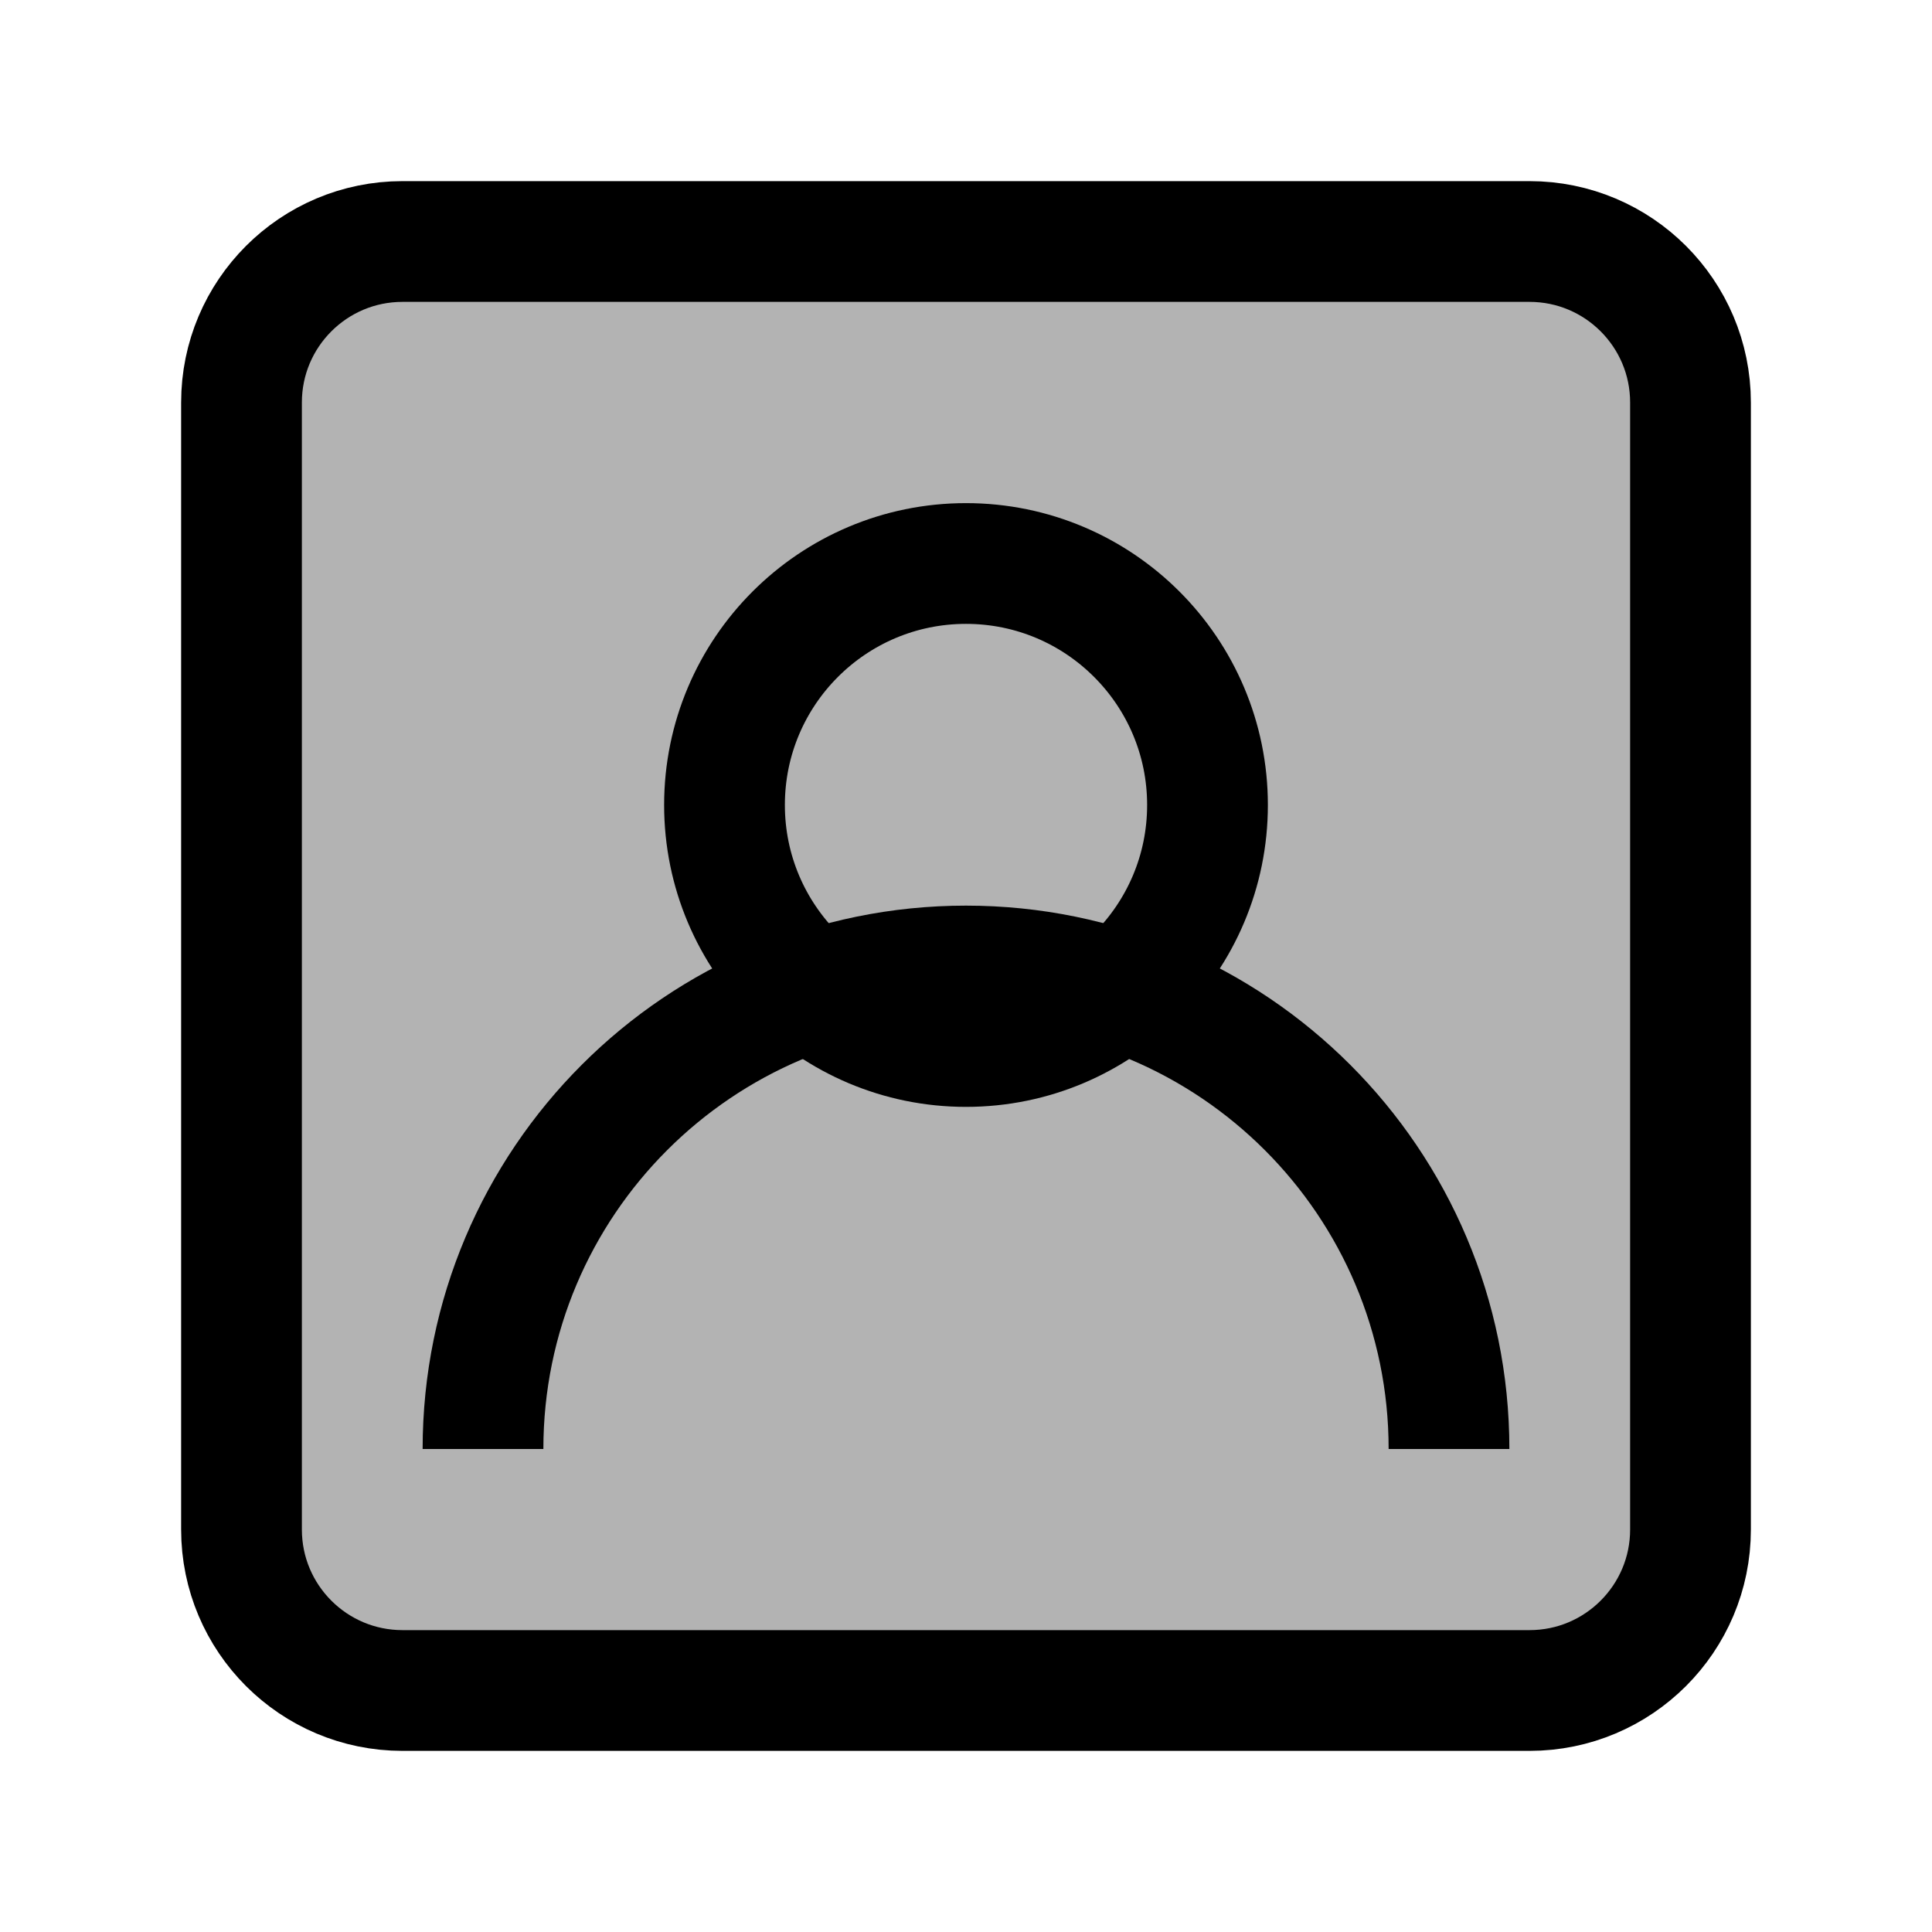
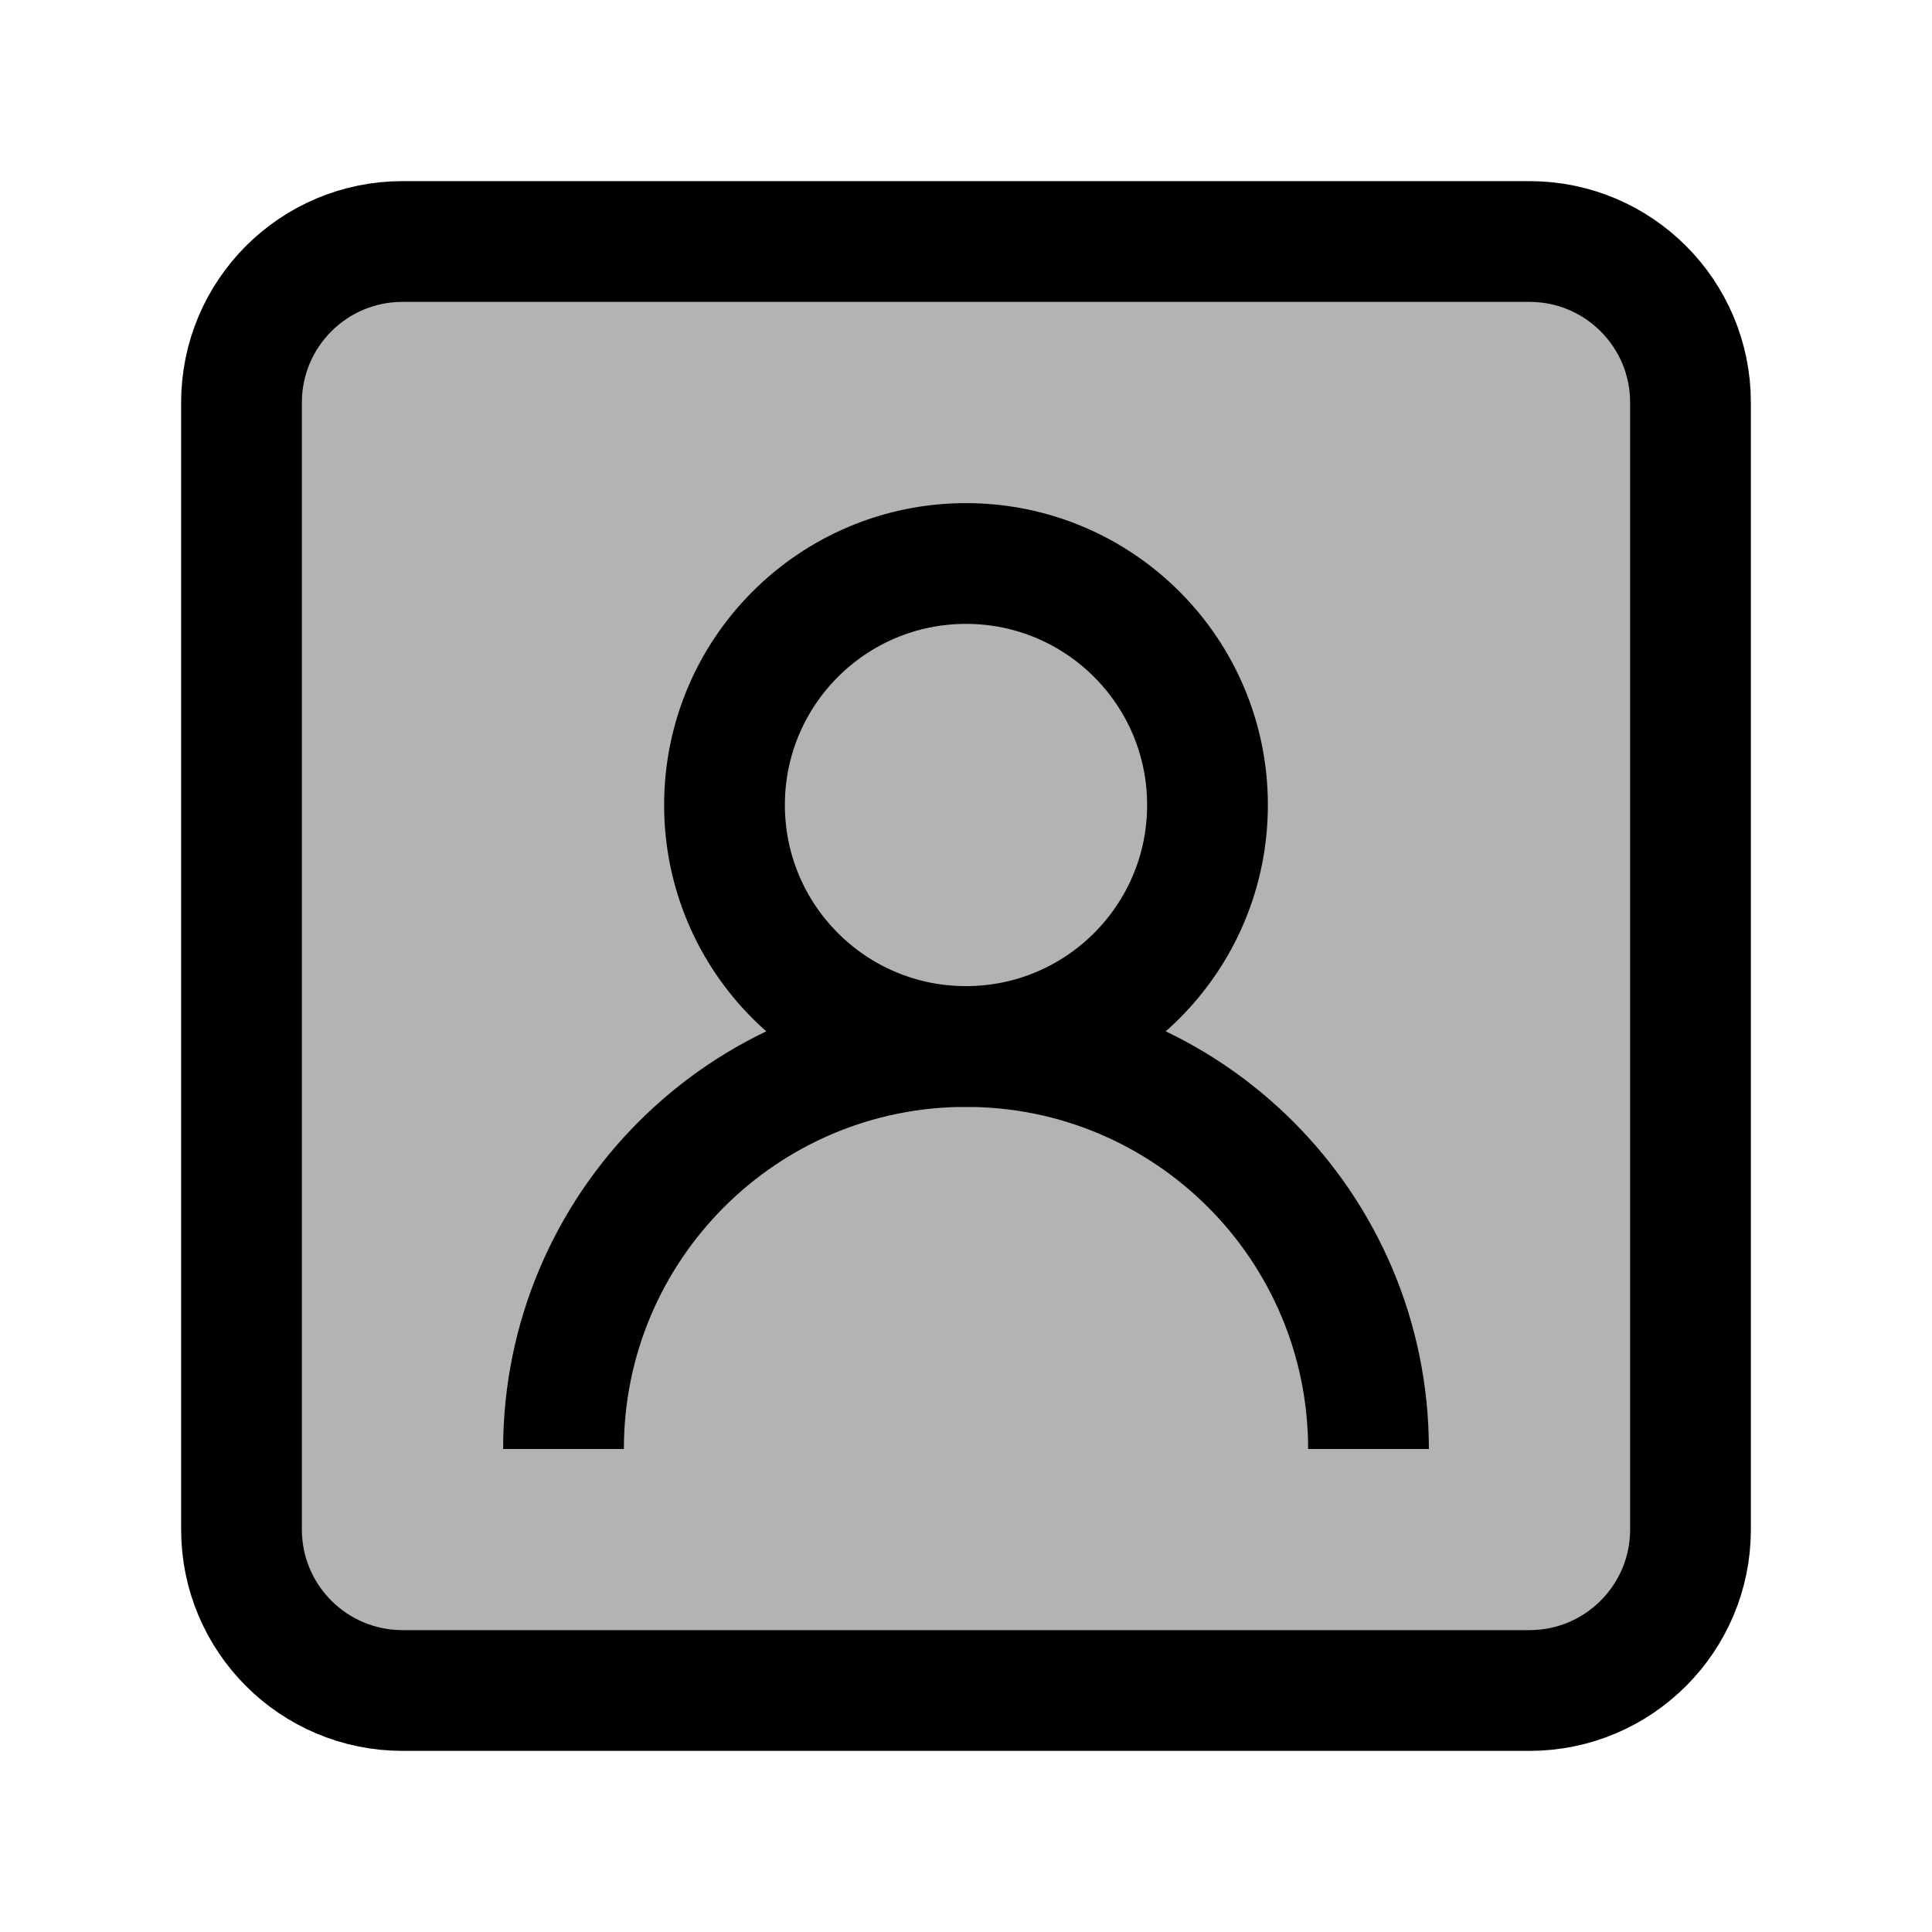
<svg xmlns="http://www.w3.org/2000/svg" viewBox="0 0 24 24" width="24" height="24">
  <rect x="3" y="3" width="18" height="18" rx="2" fill="currentColor" opacity="0.3" />
  <rect x="3" y="3" width="18" height="18" rx="2" fill="none" stroke="currentColor" stroke-width="1.5" />
  <circle cx="12" cy="10" r="3" fill="none" stroke="currentColor" stroke-width="1.5" />
-   <path d="M6 18a6 6 0 0 1 12 0" fill="none" stroke="currentColor" stroke-width="1.5" />
+   <path d="M7 18a5 5 0 0 1 10 0" fill="none" stroke="currentColor" stroke-width="1.5" />
</svg>
